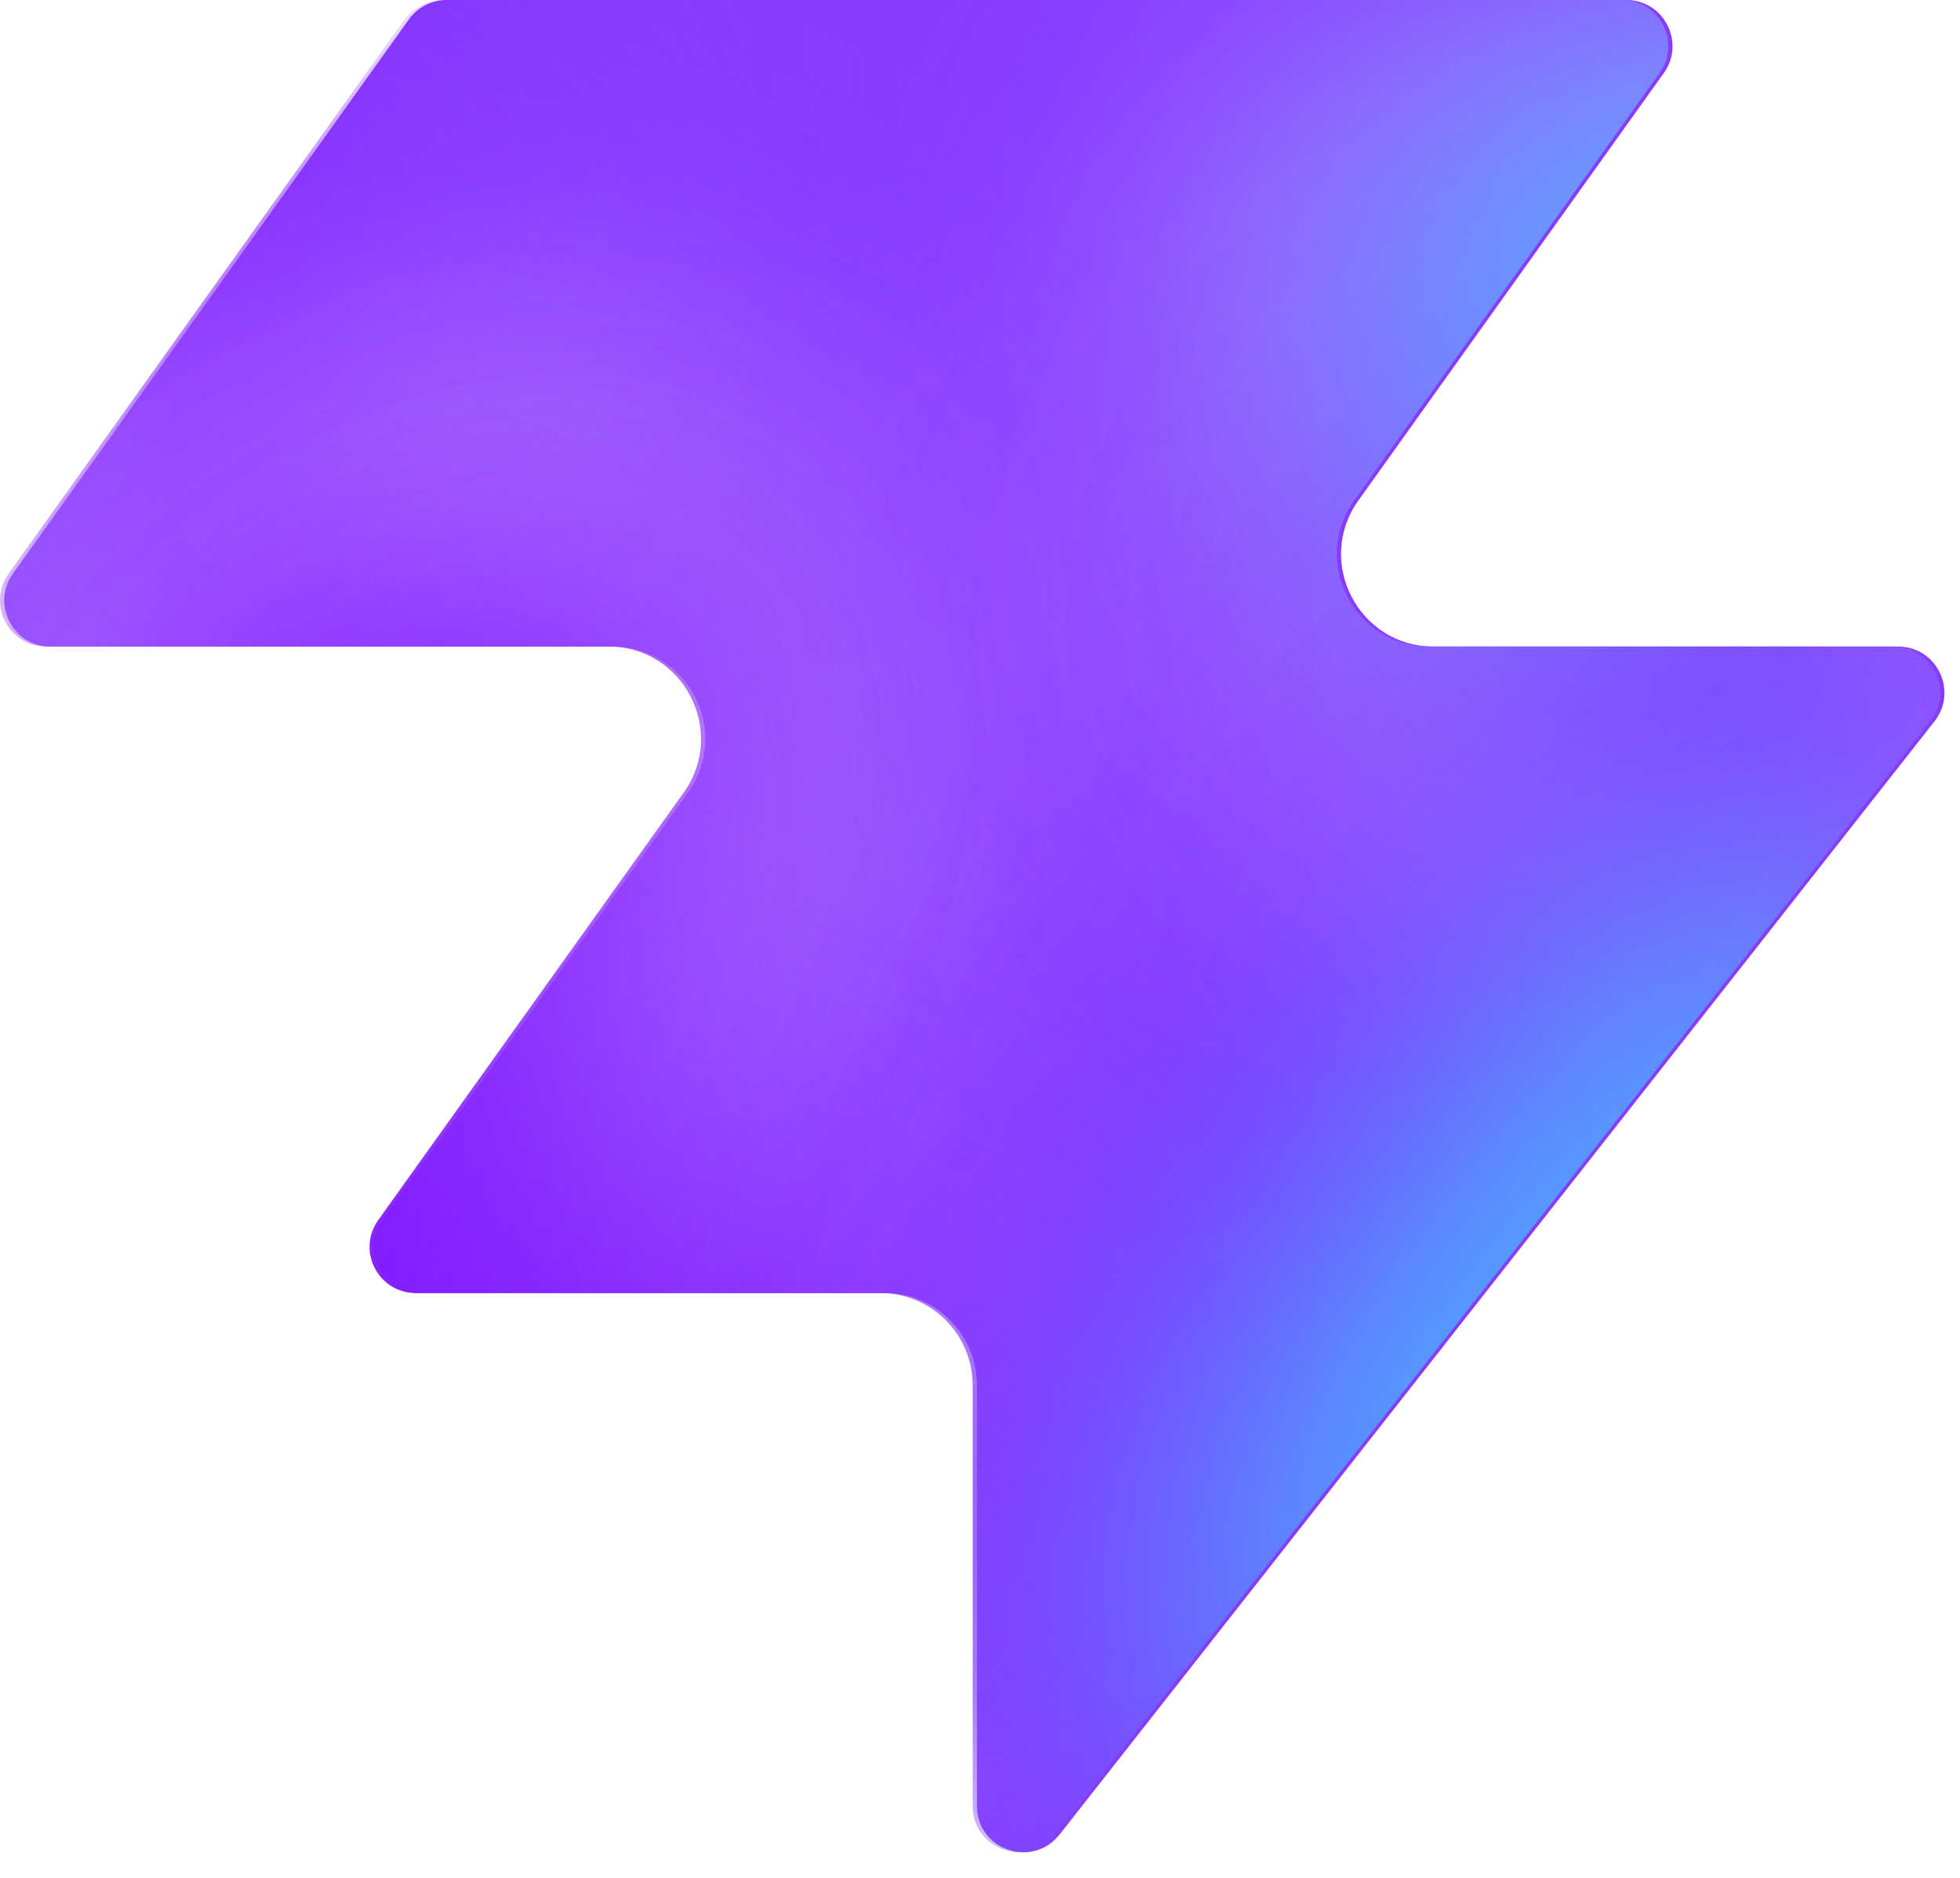
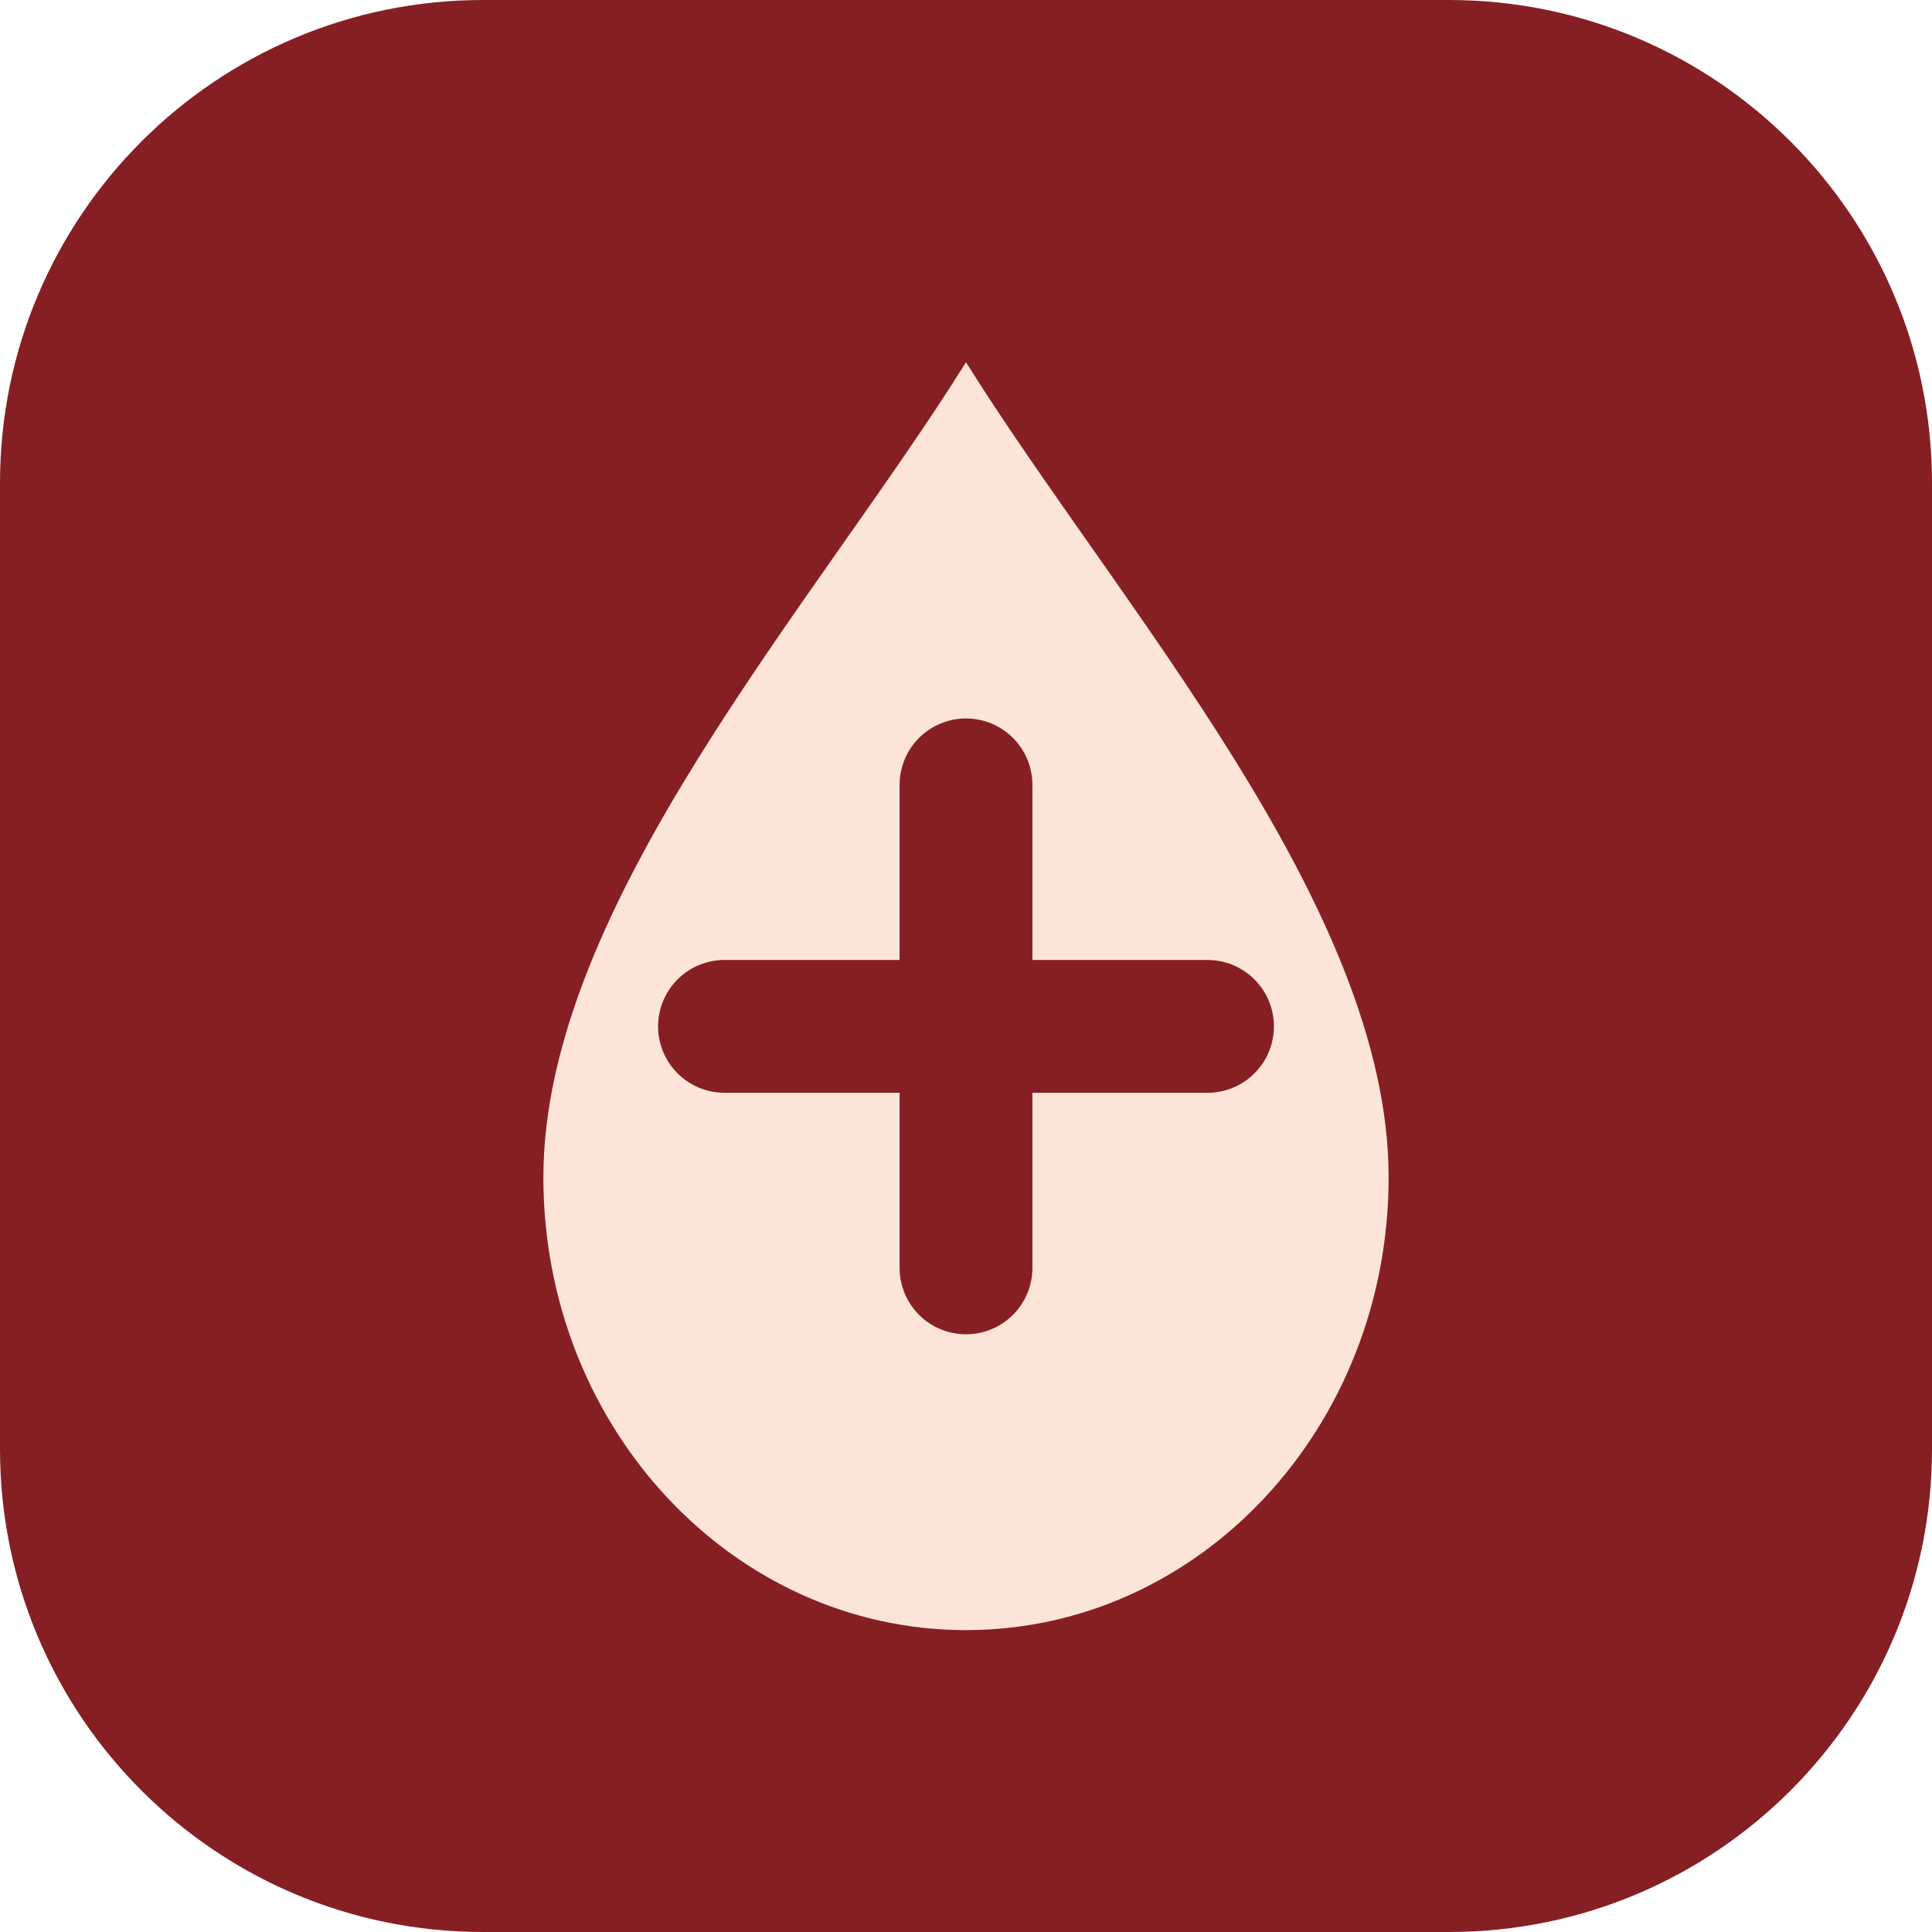
- <svg xmlns="http://www.w3.org/2000/svg" width="48" height="46" fill="none" viewBox="0 0 48 46">
-   <path fill="#863bff" d="M25.946 44.938c-.664.845-2.021.375-2.021-.698V33.937a2.26 2.26 0 0 0-2.262-2.262H10.287c-.92 0-1.456-1.04-.92-1.788l7.48-10.471c1.07-1.497 0-3.578-1.842-3.578H1.237c-.92 0-1.456-1.04-.92-1.788L10.013.474c.214-.297.556-.474.92-.474h28.894c.92 0 1.456 1.04.92 1.788l-7.48 10.471c-1.07 1.498 0 3.579 1.842 3.579h11.377c.943 0 1.473 1.088.89 1.83L25.947 44.94z" style="fill:#863bff;fill:color(display-p3 .525 .23 1);fill-opacity:1" />
-   <mask id="a" width="48" height="46" x="0" y="0" maskUnits="userSpaceOnUse" style="mask-type:alpha">
-     <path fill="#000" d="M25.842 44.938c-.664.844-2.021.375-2.021-.698V33.937a2.26 2.26 0 0 0-2.262-2.262H10.183c-.92 0-1.456-1.04-.92-1.788l7.48-10.471c1.07-1.498 0-3.579-1.842-3.579H1.133c-.92 0-1.456-1.04-.92-1.787L9.91.473c.214-.297.556-.474.92-.474h28.894c.92 0 1.456 1.04.92 1.788l-7.48 10.471c-1.07 1.498 0 3.578 1.842 3.578h11.377c.943 0 1.473 1.088.89 1.832L25.843 44.94z" style="fill:#000;fill-opacity:1" />
-   </mask>
-   <g mask="url(#a)">
-     <g filter="url(#b)">
-       <ellipse cx="5.508" cy="14.704" fill="#ede6ff" rx="5.508" ry="14.704" style="fill:#ede6ff;fill:color(display-p3 .927 .903 1);fill-opacity:1" transform="matrix(.00324 1 1 -.00324 -4.47 31.516)" />
-     </g>
-     <g filter="url(#c)">
-       <ellipse cx="10.399" cy="29.851" fill="#ede6ff" rx="10.399" ry="29.851" style="fill:#ede6ff;fill:color(display-p3 .927 .903 1);fill-opacity:1" transform="matrix(.00324 1 1 -.00324 -39.328 7.883)" />
-     </g>
-     <g filter="url(#d)">
-       <ellipse cx="5.508" cy="30.487" fill="#7e14ff" rx="5.508" ry="30.487" style="fill:#7e14ff;fill:color(display-p3 .492 .077 1);fill-opacity:1" transform="rotate(89.814 -25.913 -14.639)scale(1 -1)" />
-     </g>
-     <g filter="url(#e)">
-       <ellipse cx="5.508" cy="30.599" fill="#7e14ff" rx="5.508" ry="30.599" style="fill:#7e14ff;fill:color(display-p3 .492 .077 1);fill-opacity:1" transform="rotate(89.814 -32.644 -3.334)scale(1 -1)" />
-     </g>
-     <g filter="url(#f)">
-       <ellipse cx="5.508" cy="30.599" fill="#7e14ff" rx="5.508" ry="30.599" style="fill:#7e14ff;fill:color(display-p3 .492 .077 1);fill-opacity:1" transform="matrix(.00324 1 1 -.00324 -34.34 30.47)" />
-     </g>
-     <g filter="url(#g)">
-       <ellipse cx="14.072" cy="22.078" fill="#ede6ff" rx="14.072" ry="22.078" style="fill:#ede6ff;fill:color(display-p3 .927 .903 1);fill-opacity:1" transform="rotate(93.35 24.506 48.493)scale(-1 1)" />
-     </g>
-     <g filter="url(#h)">
-       <ellipse cx="3.47" cy="21.501" fill="#7e14ff" rx="3.47" ry="21.501" style="fill:#7e14ff;fill:color(display-p3 .492 .077 1);fill-opacity:1" transform="rotate(89.009 28.708 47.59)scale(-1 1)" />
-     </g>
-     <g filter="url(#i)">
-       <ellipse cx="3.47" cy="21.501" fill="#7e14ff" rx="3.47" ry="21.501" style="fill:#7e14ff;fill:color(display-p3 .492 .077 1);fill-opacity:1" transform="rotate(89.009 28.708 47.59)scale(-1 1)" />
-     </g>
-     <g filter="url(#j)">
-       <ellipse cx=".387" cy="8.972" fill="#7e14ff" rx="4.407" ry="29.108" style="fill:#7e14ff;fill:color(display-p3 .492 .077 1);fill-opacity:1" transform="rotate(39.51 .387 8.972)" />
-     </g>
-     <g filter="url(#k)">
-       <ellipse cx="47.523" cy="-6.092" fill="#7e14ff" rx="4.407" ry="29.108" style="fill:#7e14ff;fill:color(display-p3 .492 .077 1);fill-opacity:1" transform="rotate(37.892 47.523 -6.092)" />
-     </g>
-     <g filter="url(#l)">
-       <ellipse cx="41.412" cy="6.333" fill="#47bfff" rx="5.971" ry="9.665" style="fill:#47bfff;fill:color(display-p3 .28 .748 1);fill-opacity:1" transform="rotate(37.892 41.412 6.333)" />
-     </g>
-     <g filter="url(#m)">
-       <ellipse cx="-1.879" cy="38.332" fill="#7e14ff" rx="4.407" ry="29.108" style="fill:#7e14ff;fill:color(display-p3 .492 .077 1);fill-opacity:1" transform="rotate(37.892 -1.88 38.332)" />
-     </g>
-     <g filter="url(#n)">
-       <ellipse cx="-1.879" cy="38.332" fill="#7e14ff" rx="4.407" ry="29.108" style="fill:#7e14ff;fill:color(display-p3 .492 .077 1);fill-opacity:1" transform="rotate(37.892 -1.88 38.332)" />
-     </g>
-     <g filter="url(#o)">
-       <ellipse cx="35.651" cy="29.907" fill="#7e14ff" rx="4.407" ry="29.108" style="fill:#7e14ff;fill:color(display-p3 .492 .077 1);fill-opacity:1" transform="rotate(37.892 35.651 29.907)" />
-     </g>
-     <g filter="url(#p)">
-       <ellipse cx="38.418" cy="32.4" fill="#47bfff" rx="5.971" ry="15.297" style="fill:#47bfff;fill:color(display-p3 .28 .748 1);fill-opacity:1" transform="rotate(37.892 38.418 32.4)" />
-     </g>
-   </g>
-   <defs>
-     <filter id="b" width="60.045" height="41.654" x="-19.77" y="16.149" color-interpolation-filters="sRGB" filterUnits="userSpaceOnUse">
-       <feFlood flood-opacity="0" result="BackgroundImageFix" />
-       <feBlend in="SourceGraphic" in2="BackgroundImageFix" result="shape" />
-       <feGaussianBlur result="effect1_foregroundBlur_2002_17158" stdDeviation="7.659" />
-     </filter>
-     <filter id="c" width="90.34" height="51.437" x="-54.613" y="-7.533" color-interpolation-filters="sRGB" filterUnits="userSpaceOnUse">
-       <feFlood flood-opacity="0" result="BackgroundImageFix" />
-       <feBlend in="SourceGraphic" in2="BackgroundImageFix" result="shape" />
-       <feGaussianBlur result="effect1_foregroundBlur_2002_17158" stdDeviation="7.659" />
-     </filter>
-     <filter id="d" width="79.355" height="29.4" x="-49.64" y="2.03" color-interpolation-filters="sRGB" filterUnits="userSpaceOnUse">
-       <feFlood flood-opacity="0" result="BackgroundImageFix" />
-       <feBlend in="SourceGraphic" in2="BackgroundImageFix" result="shape" />
-       <feGaussianBlur result="effect1_foregroundBlur_2002_17158" stdDeviation="4.596" />
-     </filter>
-     <filter id="e" width="79.579" height="29.4" x="-45.045" y="20.029" color-interpolation-filters="sRGB" filterUnits="userSpaceOnUse">
-       <feFlood flood-opacity="0" result="BackgroundImageFix" />
-       <feBlend in="SourceGraphic" in2="BackgroundImageFix" result="shape" />
-       <feGaussianBlur result="effect1_foregroundBlur_2002_17158" stdDeviation="4.596" />
-     </filter>
-     <filter id="f" width="79.579" height="29.4" x="-43.513" y="21.178" color-interpolation-filters="sRGB" filterUnits="userSpaceOnUse">
-       <feFlood flood-opacity="0" result="BackgroundImageFix" />
-       <feBlend in="SourceGraphic" in2="BackgroundImageFix" result="shape" />
-       <feGaussianBlur result="effect1_foregroundBlur_2002_17158" stdDeviation="4.596" />
-     </filter>
-     <filter id="g" width="74.749" height="58.852" x="15.756" y="-17.901" color-interpolation-filters="sRGB" filterUnits="userSpaceOnUse">
-       <feFlood flood-opacity="0" result="BackgroundImageFix" />
-       <feBlend in="SourceGraphic" in2="BackgroundImageFix" result="shape" />
-       <feGaussianBlur result="effect1_foregroundBlur_2002_17158" stdDeviation="7.659" />
-     </filter>
-     <filter id="h" width="61.377" height="25.362" x="23.548" y="2.284" color-interpolation-filters="sRGB" filterUnits="userSpaceOnUse">
-       <feFlood flood-opacity="0" result="BackgroundImageFix" />
-       <feBlend in="SourceGraphic" in2="BackgroundImageFix" result="shape" />
-       <feGaussianBlur result="effect1_foregroundBlur_2002_17158" stdDeviation="4.596" />
-     </filter>
-     <filter id="i" width="61.377" height="25.362" x="23.548" y="2.284" color-interpolation-filters="sRGB" filterUnits="userSpaceOnUse">
-       <feFlood flood-opacity="0" result="BackgroundImageFix" />
-       <feBlend in="SourceGraphic" in2="BackgroundImageFix" result="shape" />
-       <feGaussianBlur result="effect1_foregroundBlur_2002_17158" stdDeviation="4.596" />
-     </filter>
-     <filter id="j" width="56.045" height="63.649" x="-27.636" y="-22.853" color-interpolation-filters="sRGB" filterUnits="userSpaceOnUse">
-       <feFlood flood-opacity="0" result="BackgroundImageFix" />
-       <feBlend in="SourceGraphic" in2="BackgroundImageFix" result="shape" />
-       <feGaussianBlur result="effect1_foregroundBlur_2002_17158" stdDeviation="4.596" />
-     </filter>
-     <filter id="k" width="54.814" height="64.646" x="20.116" y="-38.415" color-interpolation-filters="sRGB" filterUnits="userSpaceOnUse">
-       <feFlood flood-opacity="0" result="BackgroundImageFix" />
-       <feBlend in="SourceGraphic" in2="BackgroundImageFix" result="shape" />
-       <feGaussianBlur result="effect1_foregroundBlur_2002_17158" stdDeviation="4.596" />
-     </filter>
-     <filter id="l" width="33.541" height="35.313" x="24.641" y="-11.323" color-interpolation-filters="sRGB" filterUnits="userSpaceOnUse">
-       <feFlood flood-opacity="0" result="BackgroundImageFix" />
-       <feBlend in="SourceGraphic" in2="BackgroundImageFix" result="shape" />
-       <feGaussianBlur result="effect1_foregroundBlur_2002_17158" stdDeviation="4.596" />
-     </filter>
-     <filter id="m" width="54.814" height="64.646" x="-29.286" y="6.009" color-interpolation-filters="sRGB" filterUnits="userSpaceOnUse">
-       <feFlood flood-opacity="0" result="BackgroundImageFix" />
-       <feBlend in="SourceGraphic" in2="BackgroundImageFix" result="shape" />
-       <feGaussianBlur result="effect1_foregroundBlur_2002_17158" stdDeviation="4.596" />
-     </filter>
-     <filter id="n" width="54.814" height="64.646" x="-29.286" y="6.009" color-interpolation-filters="sRGB" filterUnits="userSpaceOnUse">
-       <feFlood flood-opacity="0" result="BackgroundImageFix" />
-       <feBlend in="SourceGraphic" in2="BackgroundImageFix" result="shape" />
-       <feGaussianBlur result="effect1_foregroundBlur_2002_17158" stdDeviation="4.596" />
-     </filter>
-     <filter id="o" width="54.814" height="64.646" x="8.244" y="-2.416" color-interpolation-filters="sRGB" filterUnits="userSpaceOnUse">
-       <feFlood flood-opacity="0" result="BackgroundImageFix" />
-       <feBlend in="SourceGraphic" in2="BackgroundImageFix" result="shape" />
-       <feGaussianBlur result="effect1_foregroundBlur_2002_17158" stdDeviation="4.596" />
-     </filter>
-     <filter id="p" width="39.409" height="43.623" x="18.713" y="10.588" color-interpolation-filters="sRGB" filterUnits="userSpaceOnUse">
-       <feFlood flood-opacity="0" result="BackgroundImageFix" />
-       <feBlend in="SourceGraphic" in2="BackgroundImageFix" result="shape" />
-       <feGaussianBlur result="effect1_foregroundBlur_2002_17158" stdDeviation="4.596" />
-     </filter>
-   </defs>
+ <svg xmlns="http://www.w3.org/2000/svg" viewBox="0 0 32 32" fill="none">
+   <rect width="32" height="32" rx="8" fill="#861F24" />
+   <path d="M16 6C13.5 10 9 15 9 19.5C9 23.642 12.134 27 16 27C19.866 27 23 23.642 23 19.5C23 15 18.5 10 16 6Z" fill="#FCE4D8" />
+   <path d="M16 13V21M12 17H20" stroke="#861F24" stroke-width="2.2" stroke-linecap="round" />
</svg>
